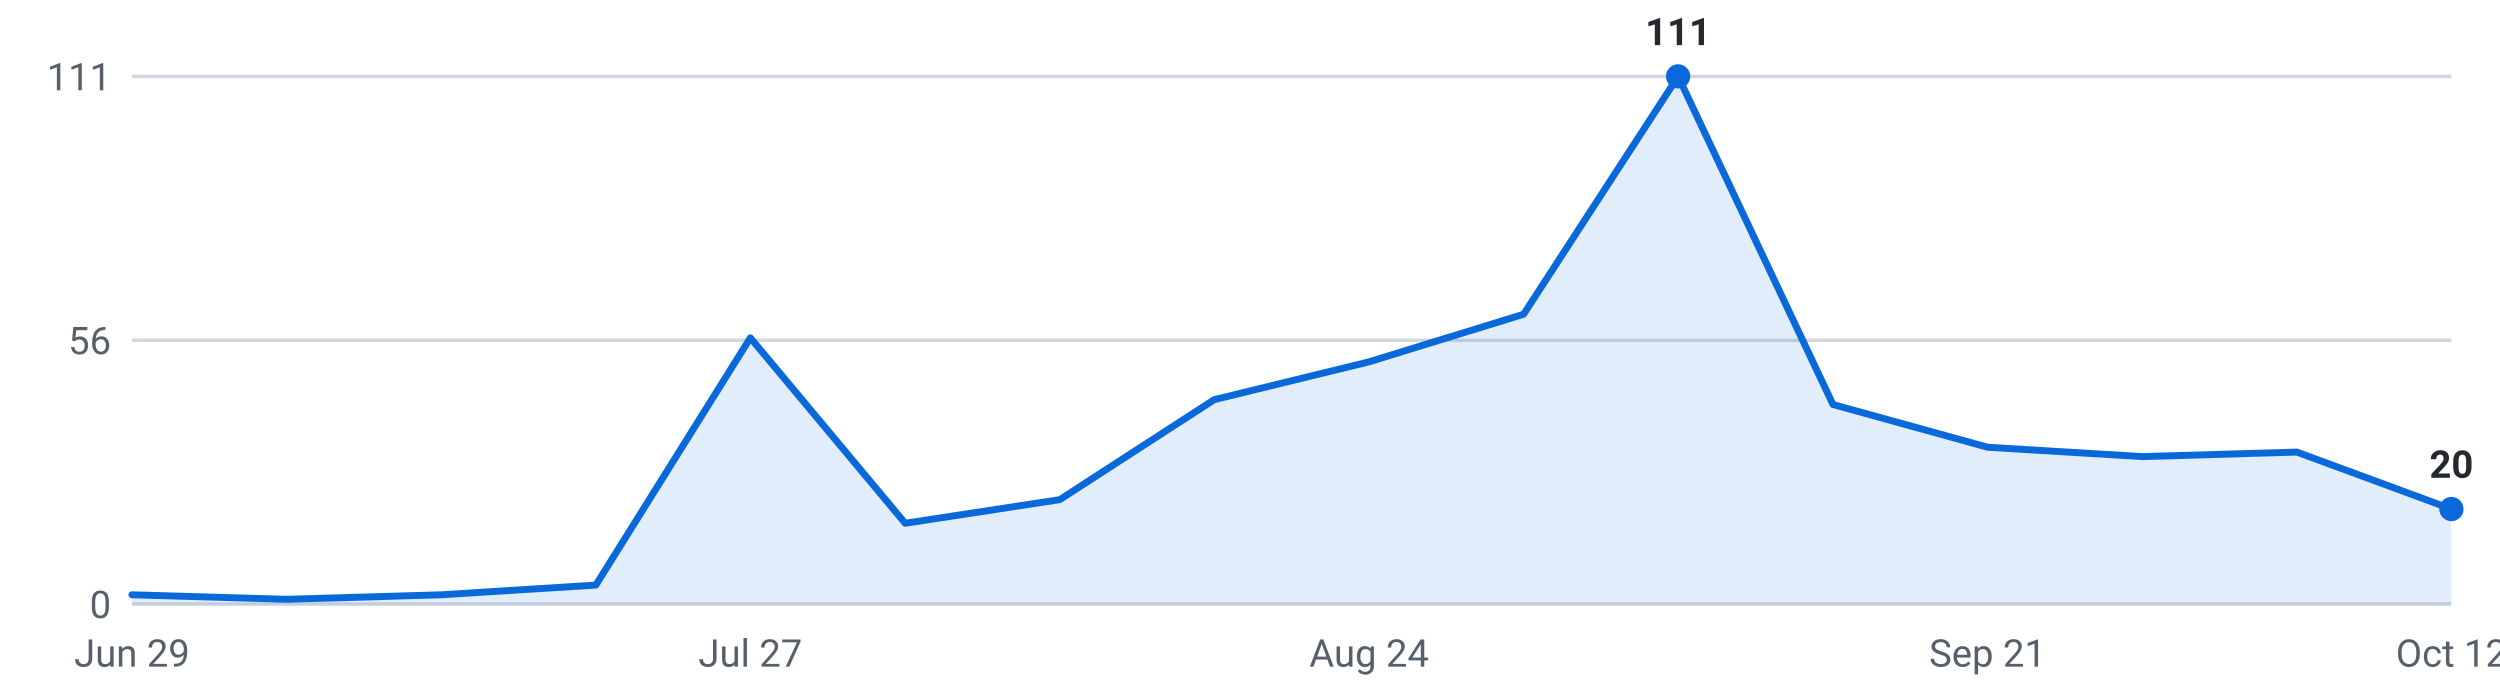
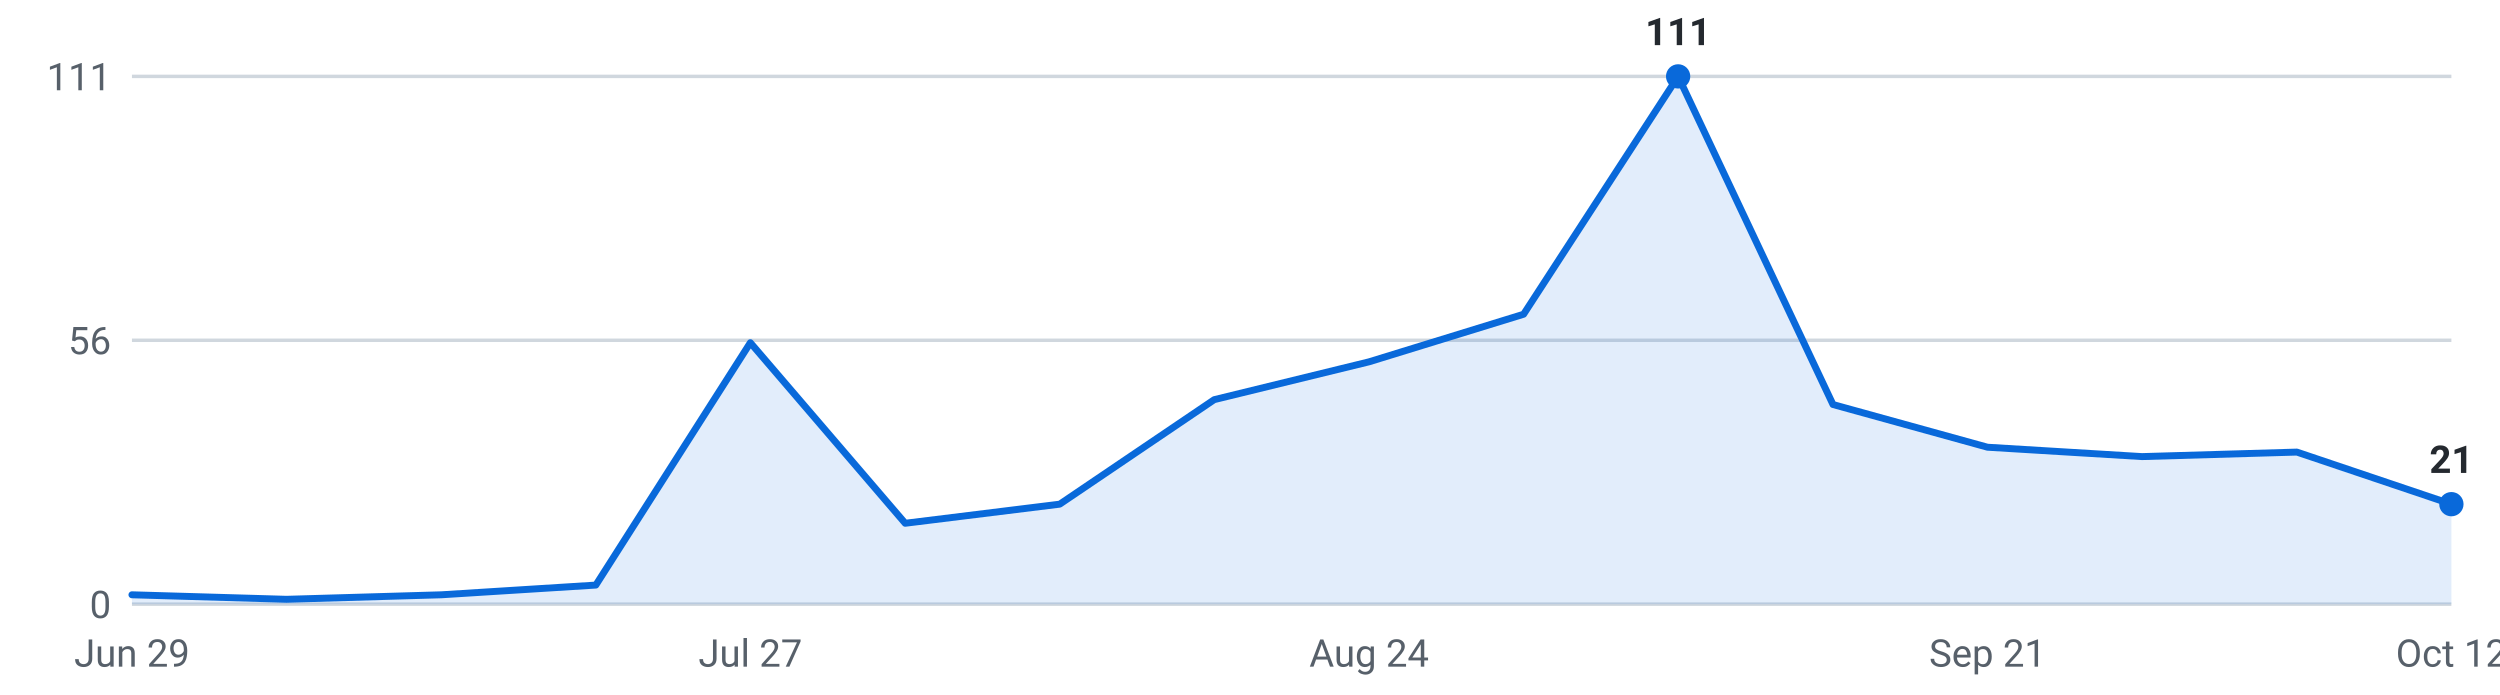
<svg xmlns="http://www.w3.org/2000/svg" viewBox="0 0 720 200" width="720" height="200" role="img" aria-label="Internships posted per week, last 16 weeks">
  <g font-family="-apple-system,Segoe UI,Roboto,sans-serif" font-size="11">
    <line x1="38" y1="174.0" x2="706" y2="174.0" stroke="#d0d7de" stroke-width="1" />
    <text x="32" y="178.0" text-anchor="end" fill="#57606a">0</text>
    <line x1="38" y1="98.0" x2="706" y2="98.0" stroke="#d0d7de" stroke-width="1" />
    <text x="32" y="102.0" text-anchor="end" fill="#57606a">56</text>
    <line x1="38" y1="22.0" x2="706" y2="22.0" stroke="#d0d7de" stroke-width="1" />
    <text x="32" y="26.0" text-anchor="end" fill="#57606a">111</text>
-     <path d="M38.0,174 L38.0,171.3 L82.5,172.6 L127.1,171.3 L171.6,168.5 L216.1,97.3 L260.7,150.7 L305.2,143.9 L349.7,115.1 L394.3,104.2 L438.8,90.5 L483.3,22.0 L527.9,116.5 L572.4,128.8 L616.9,131.5 L661.5,130.2 L706.0,146.6 L706.0,174 Z" fill="#0969da" fill-opacity="0.12" />
-     <polyline points="38.0,171.3 82.5,172.6 127.1,171.3 171.6,168.5 216.1,97.3 260.7,150.7 305.2,143.9 349.7,115.1 394.3,104.2 438.8,90.5 483.3,22.0 527.9,116.5 572.4,128.8 616.9,131.5 661.5,130.2 706.0,146.6" fill="none" stroke="#0969da" stroke-width="2" stroke-linejoin="round" stroke-linecap="round" />
+     <path d="M38.0,174 L38.0,171.3 L82.5,172.6 L127.1,171.3 L171.6,168.5 L216.1,98.7 L260.7,150.7 L305.2,145.2 L349.7,115.1 L394.3,104.2 L438.8,90.5 L483.3,22.0 L527.9,116.5 L572.4,128.8 L616.9,131.5 L661.5,130.2 L706.0,145.2 L706.0,174 Z" fill="#0969da" fill-opacity="0.12" />
+     <polyline points="38.0,171.3 82.5,172.6 127.1,171.3 171.6,168.5 216.1,98.7 260.7,150.7 305.2,145.2 349.7,115.1 394.3,104.2 438.8,90.5 483.3,22.0 527.9,116.5 572.4,128.8 616.9,131.5 661.5,130.2 706.0,145.2" fill="none" stroke="#0969da" stroke-width="2" stroke-linejoin="round" stroke-linecap="round" />
    <circle cx="483.3" cy="22.0" r="3.5" fill="#0969da" />
    <text x="483.3" y="13.0" text-anchor="middle" fill="#24292f" font-weight="600">111</text>
-     <circle cx="706.0" cy="146.6" r="3.5" fill="#0969da" />
-     <text x="706.0" y="137.6" text-anchor="middle" fill="#24292f" font-weight="600">20</text>
+     <circle cx="706.0" cy="145.2" r="3.5" fill="#0969da" />
+     <text x="706.0" y="136.2" text-anchor="middle" fill="#24292f" font-weight="600">21</text>
    <text x="38.0" y="192" text-anchor="middle" fill="#57606a">Jun 29</text>
    <text x="216.1" y="192" text-anchor="middle" fill="#57606a">Jul 27</text>
    <text x="394.3" y="192" text-anchor="middle" fill="#57606a">Aug 24</text>
    <text x="572.4" y="192" text-anchor="middle" fill="#57606a">Sep 21</text>
    <text x="706.0" y="192" text-anchor="middle" fill="#57606a">Oct 12</text>
  </g>
</svg>
